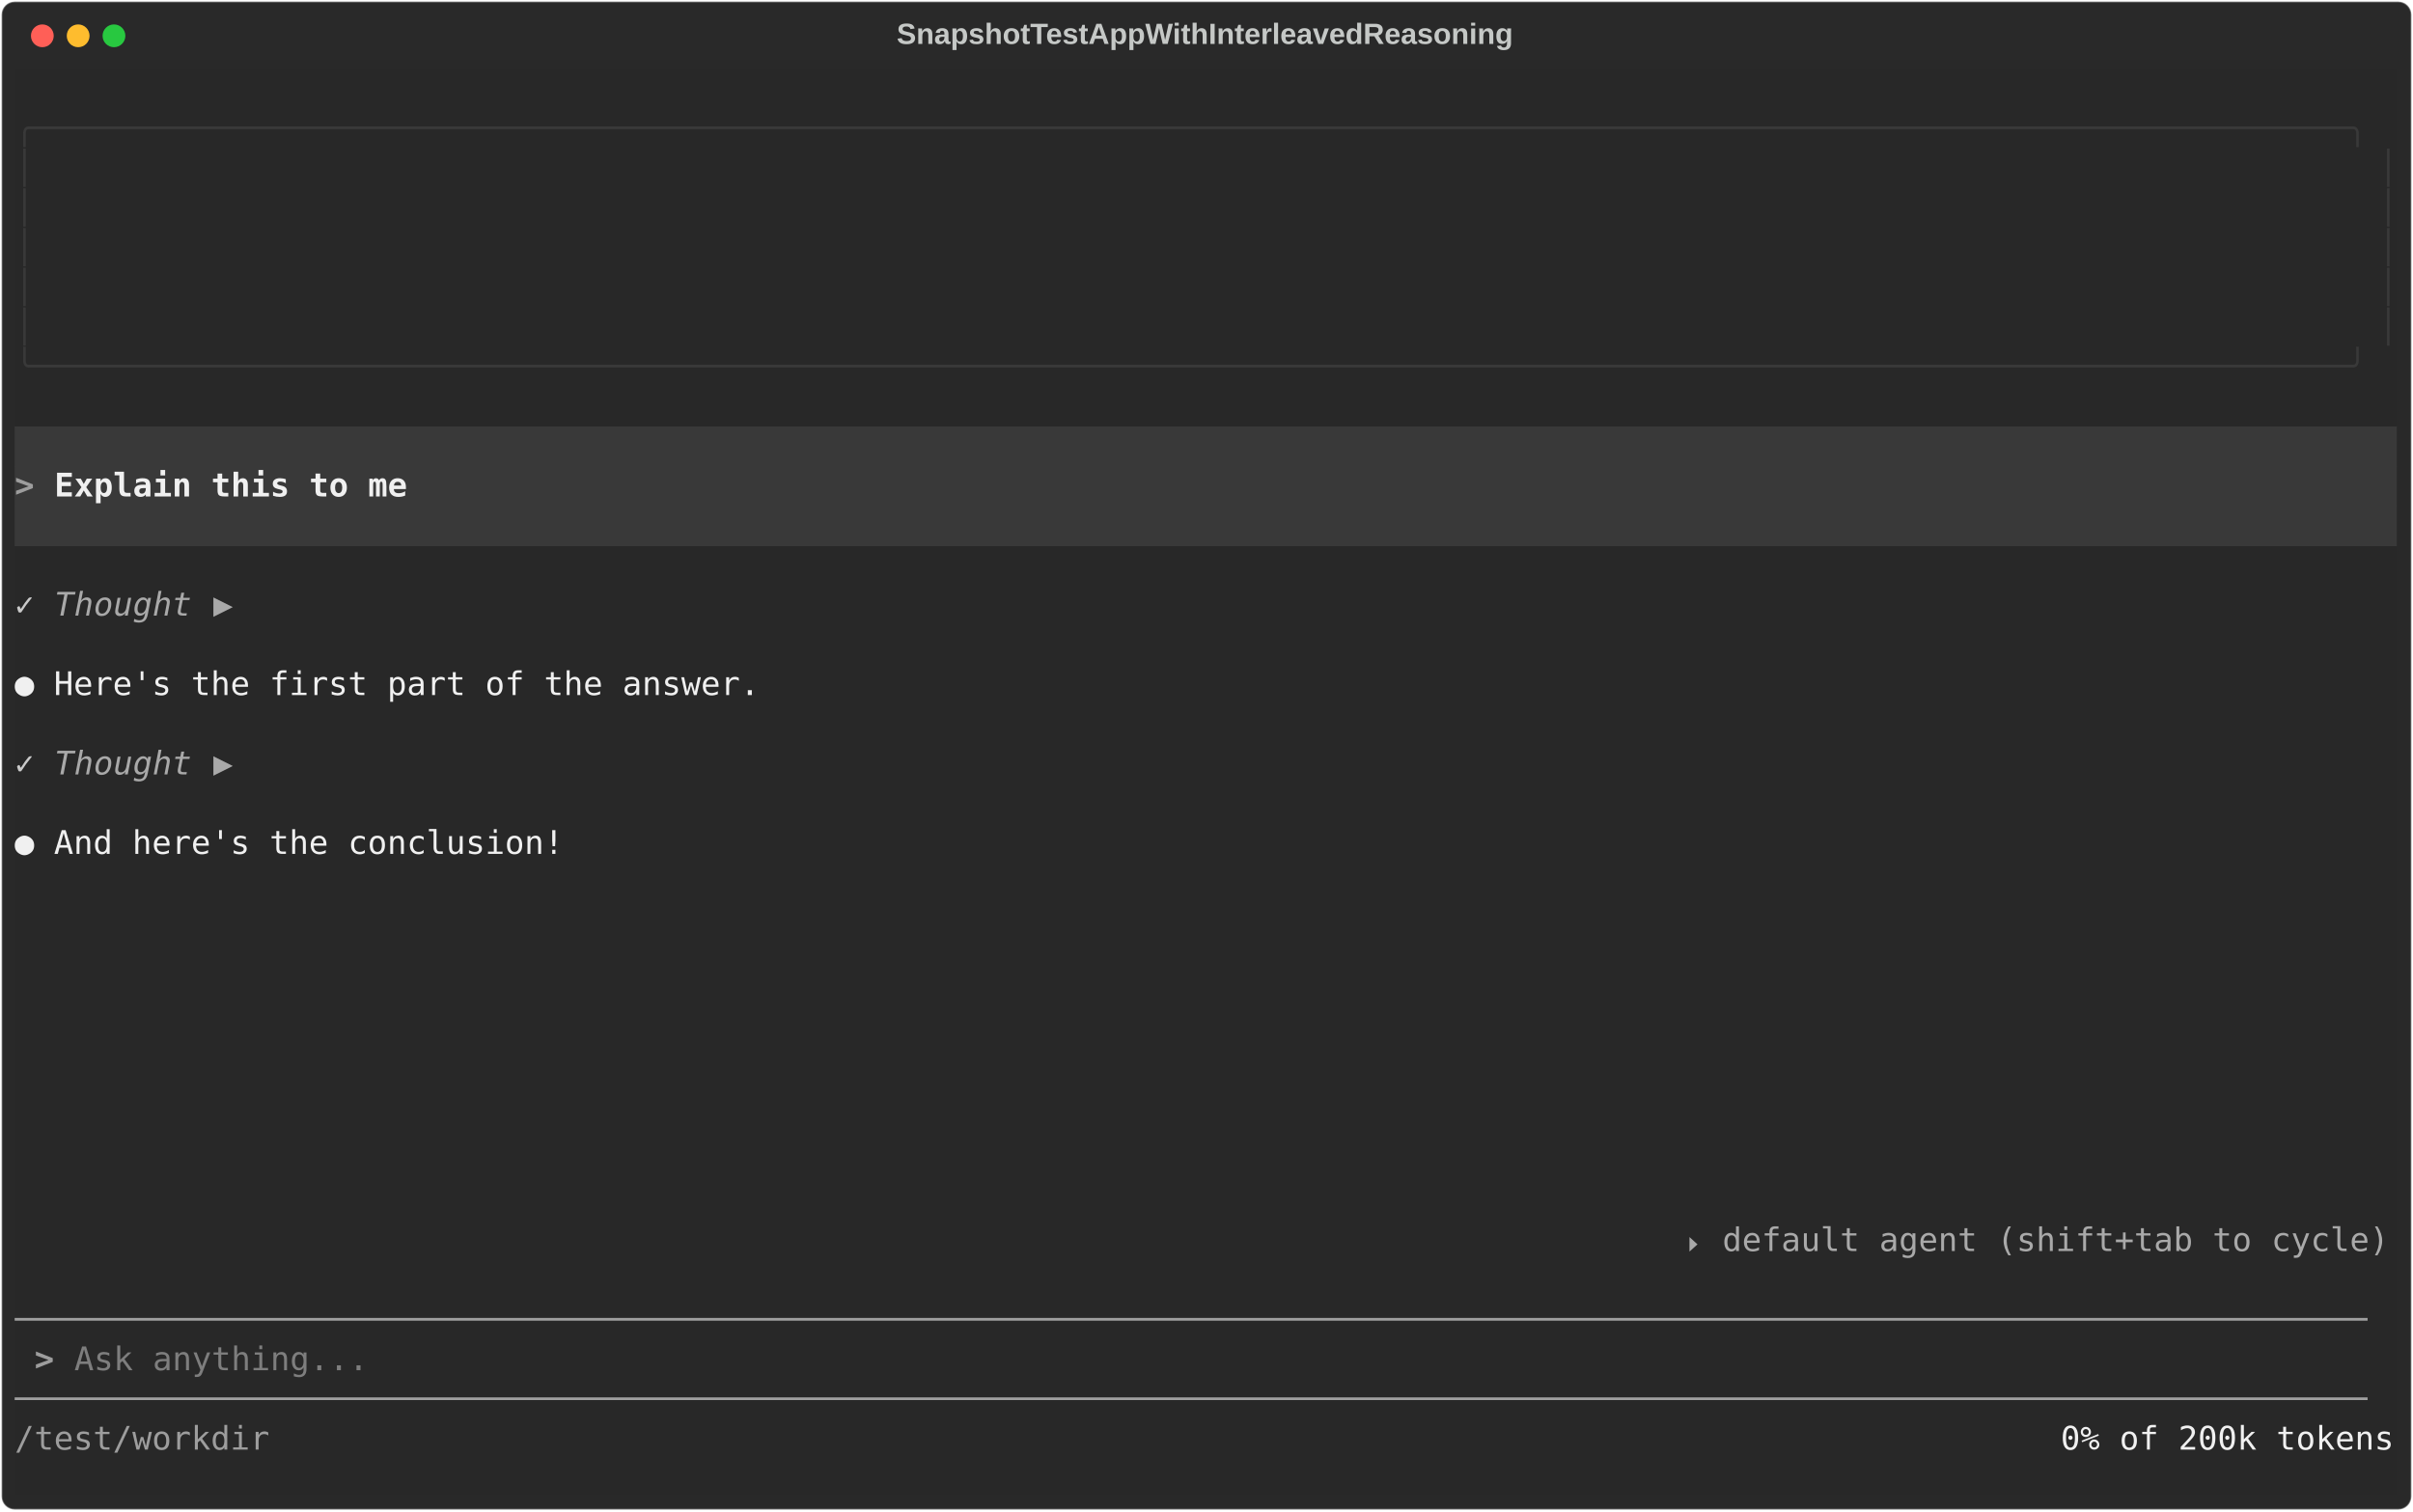
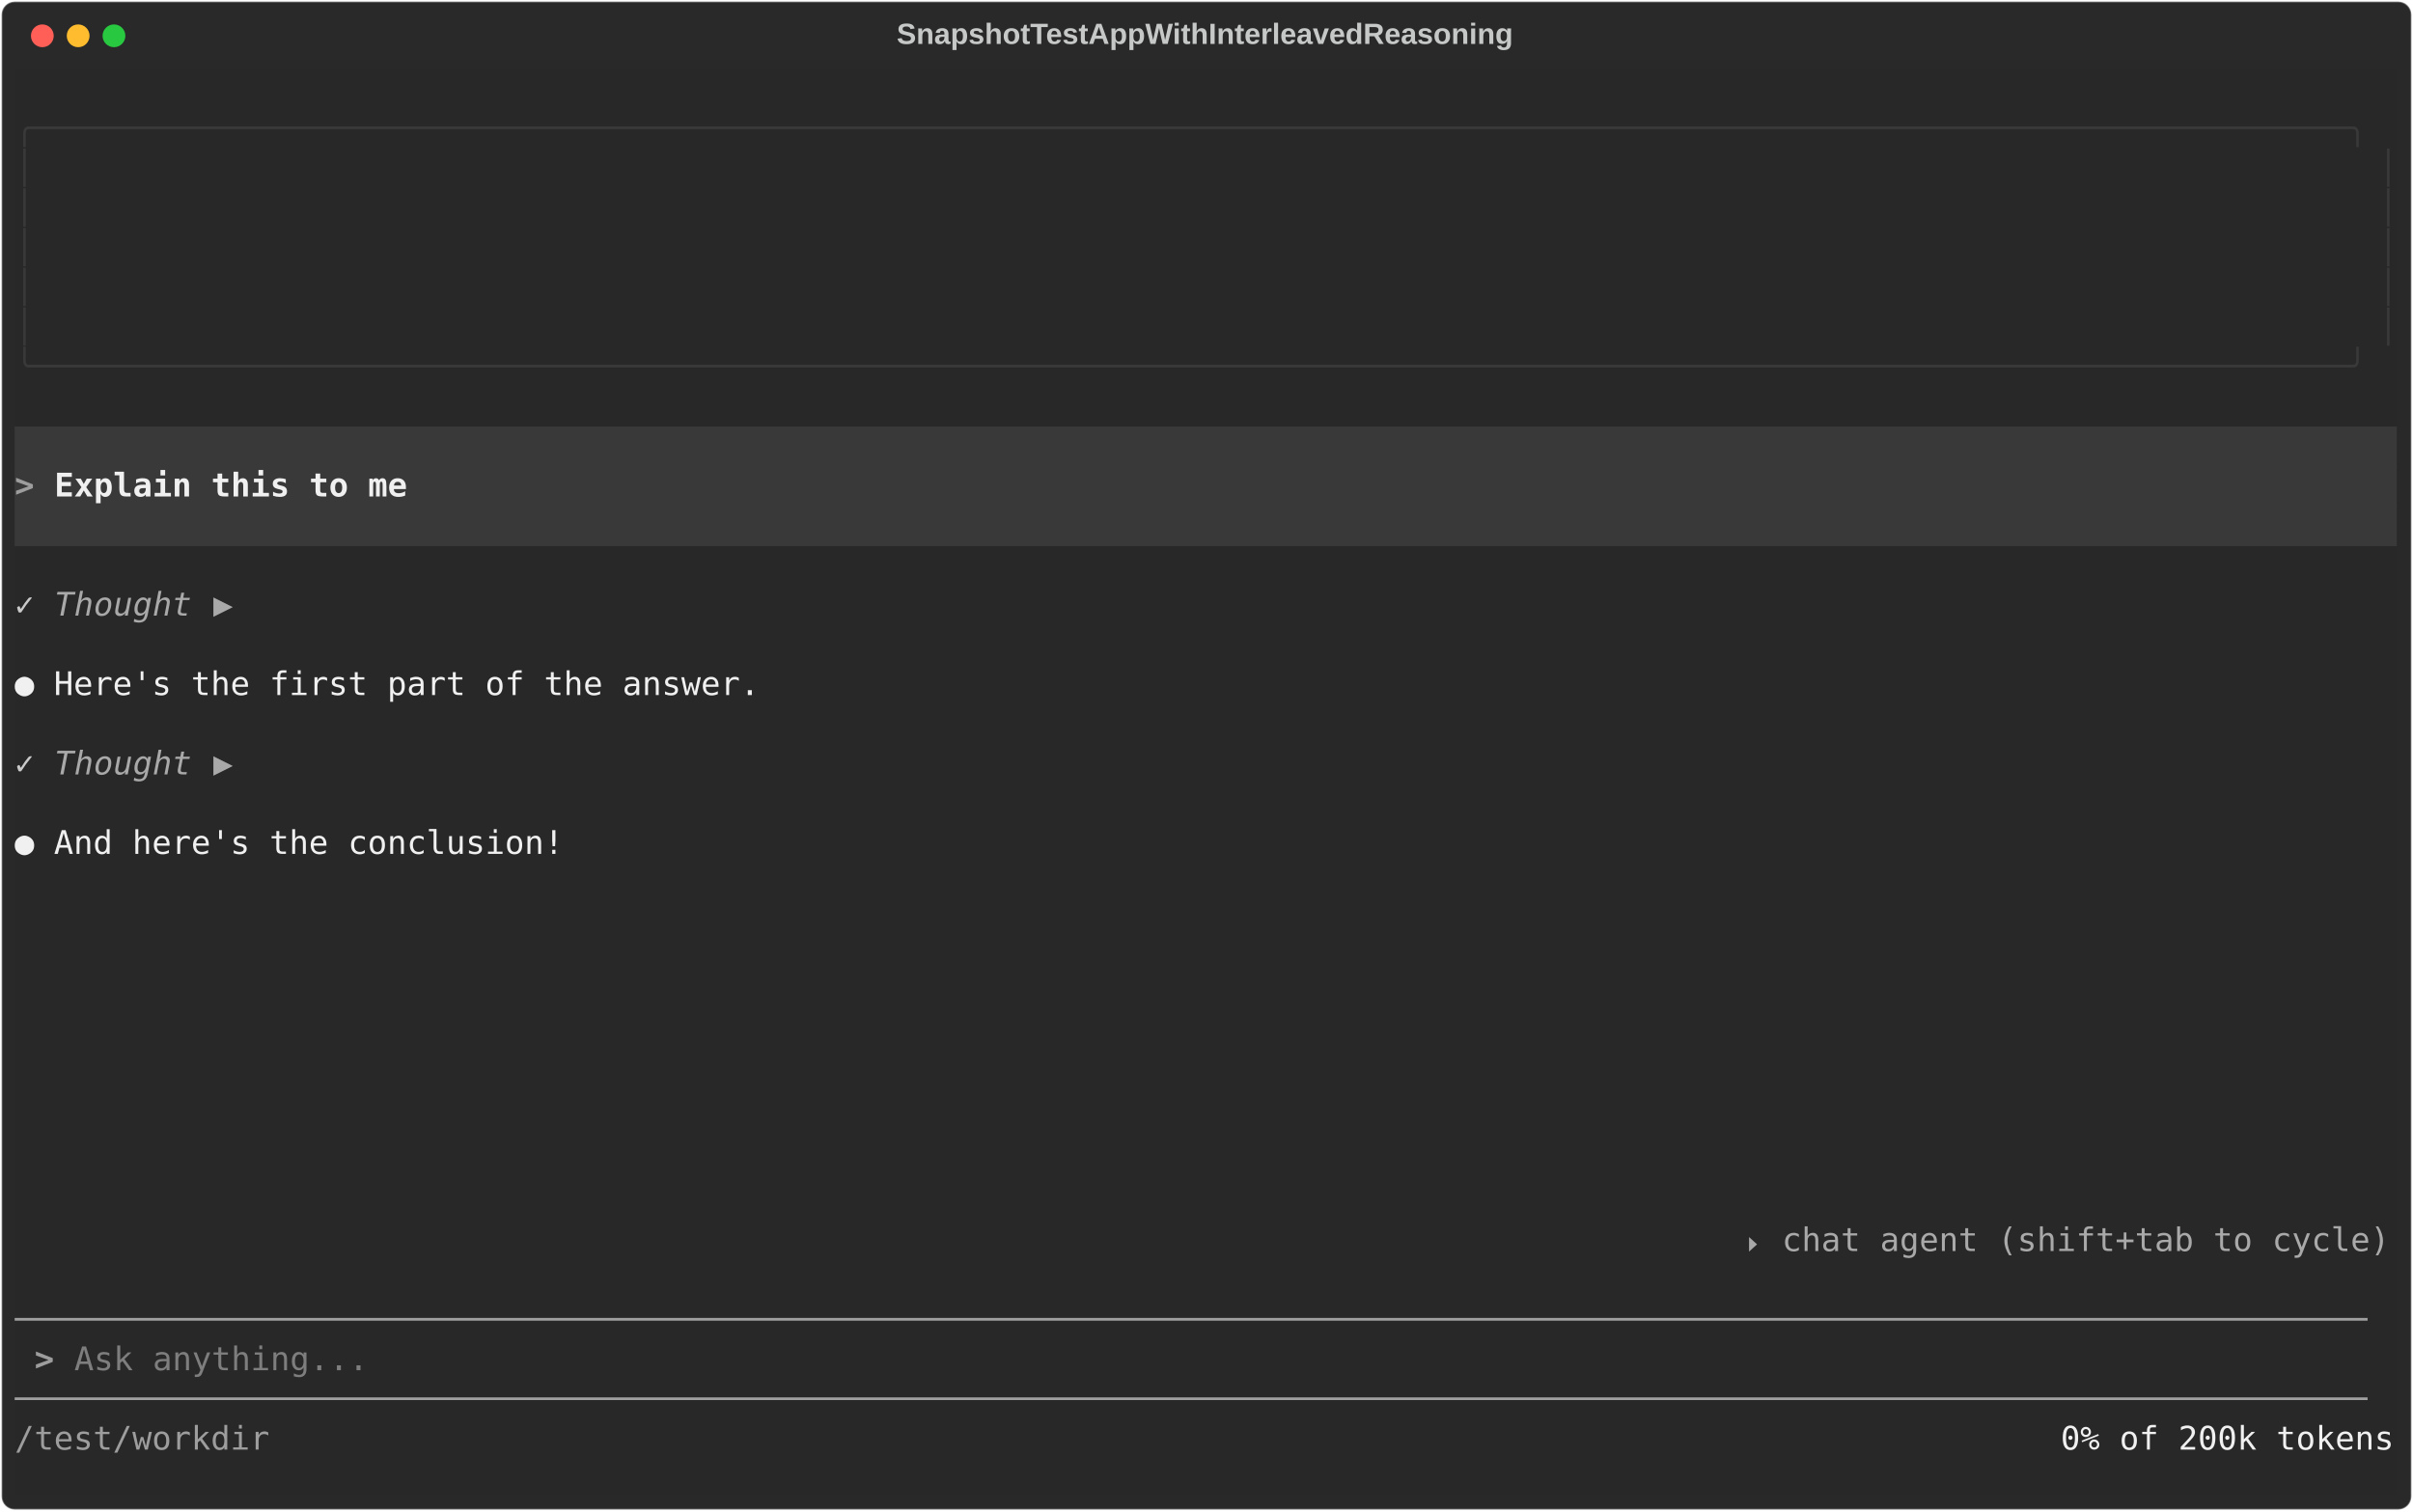
<svg xmlns="http://www.w3.org/2000/svg" class="rich-terminal" viewBox="0 0 1482 928.4">
  <style>

    @font-face {
        font-family: "Fira Code";
        src: local("FiraCode-Regular"),
                url("https://cdnjs.cloudflare.com/ajax/libs/firacode/6.2.0/woff2/FiraCode-Regular.woff2") format("woff2"),
                url("https://cdnjs.cloudflare.com/ajax/libs/firacode/6.2.0/woff/FiraCode-Regular.woff") format("woff");
        font-style: normal;
        font-weight: 400;
    }
    @font-face {
        font-family: "Fira Code";
        src: local("FiraCode-Bold"),
                url("https://cdnjs.cloudflare.com/ajax/libs/firacode/6.2.0/woff2/FiraCode-Bold.woff2") format("woff2"),
                url("https://cdnjs.cloudflare.com/ajax/libs/firacode/6.2.0/woff/FiraCode-Bold.woff") format("woff");
        font-style: bold;
        font-weight: 700;
    }

    .terminal-matrix {
        font-family: Fira Code, monospace;
        font-size: 20px;
        line-height: 24.4px;
        font-variant-east-asian: full-width;
    }

    .terminal-title {
        font-size: 18px;
        font-weight: bold;
        font-family: arial;
    }

    .terminal-r1 { fill: #c5c8c6 }
.terminal-r2 { fill: #393939 }
.terminal-r3 { fill: #f0f0f0 }
.terminal-r4 { fill: #9d9d9d;font-weight: bold }
.terminal-r5 { fill: #f0f0f0;font-weight: bold }
.terminal-r6 { fill: #cacaca }
.terminal-r7 { fill: #a9a9a9;font-style: italic; }
.terminal-r8 { fill: #a9a9a9 }
.terminal-r9 { fill: #9f9f9f }
.terminal-r10 { fill: #7e7e7e }
.terminal-r11 { fill: #9d9d9d }
    </style>
  <defs>
    <clipPath id="terminal-clip-terminal">
      <rect x="0" y="0" width="1463.0" height="877.4" />
    </clipPath>
    <clipPath id="terminal-line-0">
      <rect x="0" y="1.5" width="1464" height="24.65" />
    </clipPath>
    <clipPath id="terminal-line-1">
      <rect x="0" y="25.9" width="1464" height="24.65" />
    </clipPath>
    <clipPath id="terminal-line-2">
      <rect x="0" y="50.3" width="1464" height="24.65" />
    </clipPath>
    <clipPath id="terminal-line-3">
      <rect x="0" y="74.7" width="1464" height="24.65" />
    </clipPath>
    <clipPath id="terminal-line-4">
      <rect x="0" y="99.1" width="1464" height="24.65" />
    </clipPath>
    <clipPath id="terminal-line-5">
      <rect x="0" y="123.5" width="1464" height="24.65" />
    </clipPath>
    <clipPath id="terminal-line-6">
      <rect x="0" y="147.9" width="1464" height="24.65" />
    </clipPath>
    <clipPath id="terminal-line-7">
      <rect x="0" y="172.3" width="1464" height="24.65" />
    </clipPath>
    <clipPath id="terminal-line-8">
      <rect x="0" y="196.7" width="1464" height="24.65" />
    </clipPath>
    <clipPath id="terminal-line-9">
      <rect x="0" y="221.1" width="1464" height="24.65" />
    </clipPath>
    <clipPath id="terminal-line-10">
      <rect x="0" y="245.5" width="1464" height="24.65" />
    </clipPath>
    <clipPath id="terminal-line-11">
      <rect x="0" y="269.9" width="1464" height="24.65" />
    </clipPath>
    <clipPath id="terminal-line-12">
      <rect x="0" y="294.3" width="1464" height="24.65" />
    </clipPath>
    <clipPath id="terminal-line-13">
      <rect x="0" y="318.7" width="1464" height="24.65" />
    </clipPath>
    <clipPath id="terminal-line-14">
      <rect x="0" y="343.1" width="1464" height="24.65" />
    </clipPath>
    <clipPath id="terminal-line-15">
      <rect x="0" y="367.5" width="1464" height="24.65" />
    </clipPath>
    <clipPath id="terminal-line-16">
      <rect x="0" y="391.9" width="1464" height="24.65" />
    </clipPath>
    <clipPath id="terminal-line-17">
      <rect x="0" y="416.3" width="1464" height="24.65" />
    </clipPath>
    <clipPath id="terminal-line-18">
      <rect x="0" y="440.7" width="1464" height="24.65" />
    </clipPath>
    <clipPath id="terminal-line-19">
      <rect x="0" y="465.1" width="1464" height="24.65" />
    </clipPath>
    <clipPath id="terminal-line-20">
      <rect x="0" y="489.5" width="1464" height="24.65" />
    </clipPath>
    <clipPath id="terminal-line-21">
      <rect x="0" y="513.9" width="1464" height="24.65" />
    </clipPath>
    <clipPath id="terminal-line-22">
      <rect x="0" y="538.3" width="1464" height="24.65" />
    </clipPath>
    <clipPath id="terminal-line-23">
      <rect x="0" y="562.7" width="1464" height="24.65" />
    </clipPath>
    <clipPath id="terminal-line-24">
      <rect x="0" y="587.1" width="1464" height="24.65" />
    </clipPath>
    <clipPath id="terminal-line-25">
      <rect x="0" y="611.5" width="1464" height="24.65" />
    </clipPath>
    <clipPath id="terminal-line-26">
      <rect x="0" y="635.9" width="1464" height="24.65" />
    </clipPath>
    <clipPath id="terminal-line-27">
      <rect x="0" y="660.3" width="1464" height="24.65" />
    </clipPath>
    <clipPath id="terminal-line-28">
      <rect x="0" y="684.7" width="1464" height="24.65" />
    </clipPath>
    <clipPath id="terminal-line-29">
      <rect x="0" y="709.1" width="1464" height="24.65" />
    </clipPath>
    <clipPath id="terminal-line-30">
      <rect x="0" y="733.5" width="1464" height="24.65" />
    </clipPath>
    <clipPath id="terminal-line-31">
      <rect x="0" y="757.9" width="1464" height="24.65" />
    </clipPath>
    <clipPath id="terminal-line-32">
      <rect x="0" y="782.3" width="1464" height="24.65" />
    </clipPath>
    <clipPath id="terminal-line-33">
      <rect x="0" y="806.7" width="1464" height="24.65" />
    </clipPath>
    <clipPath id="terminal-line-34">
      <rect x="0" y="831.1" width="1464" height="24.65" />
    </clipPath>
  </defs>
  <rect fill="#292929" stroke="rgba(255,255,255,0.35)" stroke-width="1" x="1" y="1" width="1480" height="926.4" rx="8" />
  <text class="terminal-title" fill="#c5c8c6" text-anchor="middle" x="740" y="27">SnapshotTestAppWithInterleavedReasoning</text>
  <g transform="translate(26,22)">
    <circle cx="0" cy="0" r="7" fill="#ff5f57" />
    <circle cx="22" cy="0" r="7" fill="#febc2e" />
    <circle cx="44" cy="0" r="7" fill="#28c840" />
  </g>
  <g transform="translate(9, 41)" clip-path="url(#terminal-clip-terminal)">
    <rect fill="#282828" x="0" y="1.5" width="1464" height="24.65" shape-rendering="crispEdges" />
    <rect fill="#282828" x="0" y="25.9" width="1464" height="24.65" shape-rendering="crispEdges" />
    <rect fill="#282828" x="0" y="50.3" width="12.2" height="24.65" shape-rendering="crispEdges" />
    <rect fill="#282828" x="12.2" y="50.3" width="1439.6" height="24.65" shape-rendering="crispEdges" />
    <rect fill="#282828" x="1451.8" y="50.3" width="12.2" height="24.65" shape-rendering="crispEdges" />
    <rect fill="#282828" x="0" y="74.7" width="12.2" height="24.65" shape-rendering="crispEdges" />
    <rect fill="#282828" x="12.2" y="74.7" width="1439.6" height="24.65" shape-rendering="crispEdges" />
    <rect fill="#282828" x="1451.8" y="74.7" width="12.2" height="24.65" shape-rendering="crispEdges" />
    <rect fill="#282828" x="0" y="99.1" width="12.2" height="24.65" shape-rendering="crispEdges" />
    <rect fill="#282828" x="12.2" y="99.1" width="707.6" height="24.65" shape-rendering="crispEdges" />
    <rect fill="#282828" x="719.8" y="99.1" width="12.2" height="24.65" shape-rendering="crispEdges" />
    <rect fill="#282828" x="732" y="99.1" width="719.8" height="24.65" shape-rendering="crispEdges" />
    <rect fill="#282828" x="1451.8" y="99.1" width="12.2" height="24.65" shape-rendering="crispEdges" />
    <rect fill="#282828" x="0" y="123.5" width="12.2" height="24.65" shape-rendering="crispEdges" />
    <rect fill="#282828" x="12.2" y="123.5" width="1439.6" height="24.65" shape-rendering="crispEdges" />
    <rect fill="#282828" x="1451.8" y="123.5" width="12.2" height="24.65" shape-rendering="crispEdges" />
    <rect fill="#282828" x="0" y="147.9" width="12.2" height="24.65" shape-rendering="crispEdges" />
    <rect fill="#282828" x="12.2" y="147.9" width="1439.6" height="24.65" shape-rendering="crispEdges" />
    <rect fill="#282828" x="1451.8" y="147.9" width="12.2" height="24.65" shape-rendering="crispEdges" />
    <rect fill="#282828" x="0" y="172.3" width="1464" height="24.65" shape-rendering="crispEdges" />
    <rect fill="#282828" x="0" y="196.7" width="1464" height="24.65" shape-rendering="crispEdges" />
    <rect fill="#393939" x="0" y="221.1" width="1464" height="24.65" shape-rendering="crispEdges" />
    <rect fill="#393939" x="0" y="245.5" width="24.4" height="24.65" shape-rendering="crispEdges" />
    <rect fill="#393939" x="24.4" y="245.5" width="219.6" height="24.65" shape-rendering="crispEdges" />
    <rect fill="#393939" x="244" y="245.5" width="1220" height="24.65" shape-rendering="crispEdges" />
    <rect fill="#393939" x="0" y="269.9" width="1464" height="24.65" shape-rendering="crispEdges" />
    <rect fill="#282828" x="0" y="294.3" width="1464" height="24.65" shape-rendering="crispEdges" />
    <rect fill="#282828" x="0" y="318.7" width="12.2" height="24.65" shape-rendering="crispEdges" />
    <rect fill="#282828" x="12.2" y="318.7" width="12.2" height="24.65" shape-rendering="crispEdges" />
    <rect fill="#282828" x="24.4" y="318.7" width="85.4" height="24.65" shape-rendering="crispEdges" />
    <rect fill="#282828" x="109.8" y="318.7" width="12.2" height="24.65" shape-rendering="crispEdges" />
    <rect fill="#282828" x="122" y="318.7" width="12.2" height="24.65" shape-rendering="crispEdges" />
    <rect fill="#282828" x="134.2" y="318.7" width="1329.8" height="24.65" shape-rendering="crispEdges" />
    <rect fill="#282828" x="0" y="343.1" width="1464" height="24.65" shape-rendering="crispEdges" />
    <rect fill="#282828" x="0" y="367.5" width="463.6" height="24.65" shape-rendering="crispEdges" />
    <rect fill="#282828" x="463.6" y="367.5" width="1000.4" height="24.65" shape-rendering="crispEdges" />
    <rect fill="#282828" x="0" y="391.9" width="1464" height="24.65" shape-rendering="crispEdges" />
    <rect fill="#282828" x="0" y="416.3" width="12.2" height="24.65" shape-rendering="crispEdges" />
    <rect fill="#282828" x="12.2" y="416.3" width="12.2" height="24.65" shape-rendering="crispEdges" />
    <rect fill="#282828" x="24.4" y="416.3" width="85.4" height="24.65" shape-rendering="crispEdges" />
    <rect fill="#282828" x="109.8" y="416.3" width="12.2" height="24.65" shape-rendering="crispEdges" />
    <rect fill="#282828" x="122" y="416.3" width="12.2" height="24.65" shape-rendering="crispEdges" />
    <rect fill="#282828" x="134.2" y="416.3" width="1329.8" height="24.65" shape-rendering="crispEdges" />
    <rect fill="#282828" x="0" y="440.7" width="1464" height="24.65" shape-rendering="crispEdges" />
    <rect fill="#282828" x="0" y="465.1" width="341.6" height="24.65" shape-rendering="crispEdges" />
    <rect fill="#282828" x="341.6" y="465.1" width="1122.4" height="24.65" shape-rendering="crispEdges" />
    <rect fill="#282828" x="0" y="489.5" width="1464" height="24.65" shape-rendering="crispEdges" />
    <rect fill="#282828" x="0" y="513.9" width="1464" height="24.65" shape-rendering="crispEdges" />
    <rect fill="#282828" x="0" y="538.3" width="1464" height="24.65" shape-rendering="crispEdges" />
    <rect fill="#282828" x="0" y="562.7" width="1464" height="24.65" shape-rendering="crispEdges" />
    <rect fill="#282828" x="0" y="587.1" width="1464" height="24.65" shape-rendering="crispEdges" />
    <rect fill="#282828" x="0" y="611.5" width="1464" height="24.65" shape-rendering="crispEdges" />
    <rect fill="#282828" x="0" y="635.9" width="1464" height="24.65" shape-rendering="crispEdges" />
    <rect fill="#282828" x="0" y="660.3" width="1464" height="24.65" shape-rendering="crispEdges" />
    <rect fill="#282828" x="0" y="684.7" width="1464" height="24.65" shape-rendering="crispEdges" />
    <rect fill="#282828" x="0" y="709.1" width="0" height="24.65" shape-rendering="crispEdges" />
-     <rect fill="#282828" x="0" y="709.1" width="1024.8" height="24.65" shape-rendering="crispEdges" />
-     <rect fill="#282828" x="1024.8" y="709.1" width="439.2" height="24.65" shape-rendering="crispEdges" />
+     <rect fill="#282828" x="0" y="709.1" width="1061.4" height="24.65" shape-rendering="crispEdges" />
+     <rect fill="#282828" x="1061.4" y="709.1" width="402.6" height="24.65" shape-rendering="crispEdges" />
    <rect fill="#282828" x="0" y="733.5" width="0" height="24.65" shape-rendering="crispEdges" />
    <rect fill="#282828" x="0" y="733.5" width="1464" height="24.65" shape-rendering="crispEdges" />
    <rect fill="#282828" x="0" y="757.9" width="1464" height="24.65" shape-rendering="crispEdges" />
    <rect fill="#282828" x="0" y="782.3" width="12.2" height="24.65" shape-rendering="crispEdges" />
    <rect fill="#282828" x="12.2" y="782.3" width="12.2" height="24.65" shape-rendering="crispEdges" />
    <rect fill="#282828" x="24.4" y="782.3" width="12.2" height="24.65" shape-rendering="crispEdges" />
    <rect fill="#282828" x="36.6" y="782.3" width="183" height="24.65" shape-rendering="crispEdges" />
    <rect fill="#282828" x="219.6" y="782.3" width="1244.4" height="24.65" shape-rendering="crispEdges" />
    <rect fill="#282828" x="0" y="806.7" width="1464" height="24.65" shape-rendering="crispEdges" />
    <rect fill="#282828" x="0" y="831.1" width="158.6" height="24.65" shape-rendering="crispEdges" />
    <rect fill="#282828" x="158.6" y="831.1" width="0" height="24.65" shape-rendering="crispEdges" />
    <rect fill="#282828" x="158.6" y="831.1" width="1098" height="24.65" shape-rendering="crispEdges" />
    <rect fill="#282828" x="1256.6" y="831.1" width="207.4" height="24.65" shape-rendering="crispEdges" />
    <rect fill="#282828" x="0" y="855.5" width="1464" height="24.65" shape-rendering="crispEdges" />
    <g class="terminal-matrix">
      <text class="terminal-r1" x="1464" y="20" textLength="12.2" clip-path="url(#terminal-line-0)">
</text>
      <text class="terminal-r2" x="0" y="44.4" textLength="1464" clip-path="url(#terminal-line-1)">╭──────────────────────────────────────────────────────────────────────────────────────────────────────────────────────╮</text>
      <text class="terminal-r1" x="1464" y="44.4" textLength="12.2" clip-path="url(#terminal-line-1)">
</text>
      <text class="terminal-r2" x="0" y="68.8" textLength="12.2" clip-path="url(#terminal-line-2)">│</text>
      <text class="terminal-r2" x="1451.8" y="68.8" textLength="12.2" clip-path="url(#terminal-line-2)">│</text>
      <text class="terminal-r1" x="1464" y="68.8" textLength="12.2" clip-path="url(#terminal-line-2)">
</text>
      <text class="terminal-r2" x="0" y="93.2" textLength="12.2" clip-path="url(#terminal-line-3)">│</text>
      <text class="terminal-r2" x="1451.8" y="93.2" textLength="12.2" clip-path="url(#terminal-line-3)">│</text>
      <text class="terminal-r1" x="1464" y="93.2" textLength="12.2" clip-path="url(#terminal-line-3)">
</text>
      <text class="terminal-r2" x="0" y="117.6" textLength="12.2" clip-path="url(#terminal-line-4)">│</text>
      <text class="terminal-r2" x="1451.8" y="117.6" textLength="12.2" clip-path="url(#terminal-line-4)">│</text>
      <text class="terminal-r1" x="1464" y="117.6" textLength="12.2" clip-path="url(#terminal-line-4)">
</text>
      <text class="terminal-r2" x="0" y="142" textLength="12.2" clip-path="url(#terminal-line-5)">│</text>
      <text class="terminal-r2" x="1451.8" y="142" textLength="12.2" clip-path="url(#terminal-line-5)">│</text>
      <text class="terminal-r1" x="1464" y="142" textLength="12.2" clip-path="url(#terminal-line-5)">
</text>
      <text class="terminal-r2" x="0" y="166.4" textLength="12.2" clip-path="url(#terminal-line-6)">│</text>
      <text class="terminal-r2" x="1451.8" y="166.4" textLength="12.2" clip-path="url(#terminal-line-6)">│</text>
      <text class="terminal-r1" x="1464" y="166.4" textLength="12.2" clip-path="url(#terminal-line-6)">
</text>
      <text class="terminal-r2" x="0" y="190.8" textLength="1464" clip-path="url(#terminal-line-7)">╰──────────────────────────────────────────────────────────────────────────────────────────────────────────────────────╯</text>
      <text class="terminal-r1" x="1464" y="190.8" textLength="12.2" clip-path="url(#terminal-line-7)">
</text>
      <text class="terminal-r1" x="1464" y="215.2" textLength="12.2" clip-path="url(#terminal-line-8)">
</text>
      <text class="terminal-r1" x="1464" y="239.6" textLength="12.2" clip-path="url(#terminal-line-9)">
</text>
      <text class="terminal-r4" x="0" y="264" textLength="24.4" clip-path="url(#terminal-line-10)">&gt; </text>
      <text class="terminal-r5" x="24.4" y="264" textLength="219.6" clip-path="url(#terminal-line-10)">Explain this to me</text>
      <text class="terminal-r1" x="1464" y="264" textLength="12.2" clip-path="url(#terminal-line-10)">
</text>
      <text class="terminal-r1" x="1464" y="288.4" textLength="12.2" clip-path="url(#terminal-line-11)">
</text>
      <text class="terminal-r1" x="1464" y="312.8" textLength="12.2" clip-path="url(#terminal-line-12)">
</text>
      <text class="terminal-r6" x="0" y="337.2" textLength="12.2" clip-path="url(#terminal-line-13)">✓</text>
      <text class="terminal-r7" x="24.4" y="337.2" textLength="85.4" clip-path="url(#terminal-line-13)">Thought</text>
      <text class="terminal-r7" x="122" y="337.2" textLength="12.2" clip-path="url(#terminal-line-13)">▶</text>
      <text class="terminal-r1" x="1464" y="337.2" textLength="12.2" clip-path="url(#terminal-line-13)">
</text>
      <text class="terminal-r1" x="1464" y="361.6" textLength="12.2" clip-path="url(#terminal-line-14)">
</text>
      <text class="terminal-r3" x="0" y="386" textLength="463.6" clip-path="url(#terminal-line-15)">● Here's the first part of the answer.</text>
      <text class="terminal-r1" x="1464" y="386" textLength="12.2" clip-path="url(#terminal-line-15)">
</text>
      <text class="terminal-r1" x="1464" y="410.4" textLength="12.2" clip-path="url(#terminal-line-16)">
</text>
      <text class="terminal-r6" x="0" y="434.8" textLength="12.2" clip-path="url(#terminal-line-17)">✓</text>
      <text class="terminal-r7" x="24.4" y="434.8" textLength="85.4" clip-path="url(#terminal-line-17)">Thought</text>
      <text class="terminal-r7" x="122" y="434.8" textLength="12.2" clip-path="url(#terminal-line-17)">▶</text>
      <text class="terminal-r1" x="1464" y="434.8" textLength="12.2" clip-path="url(#terminal-line-17)">
</text>
      <text class="terminal-r1" x="1464" y="459.2" textLength="12.2" clip-path="url(#terminal-line-18)">
</text>
      <text class="terminal-r3" x="0" y="483.6" textLength="341.6" clip-path="url(#terminal-line-19)">● And here's the conclusion!</text>
      <text class="terminal-r1" x="1464" y="483.6" textLength="12.2" clip-path="url(#terminal-line-19)">
</text>
      <text class="terminal-r1" x="1464" y="508" textLength="12.2" clip-path="url(#terminal-line-20)">
</text>
      <text class="terminal-r1" x="1464" y="532.4" textLength="12.2" clip-path="url(#terminal-line-21)">
</text>
      <text class="terminal-r1" x="1464" y="556.8" textLength="12.2" clip-path="url(#terminal-line-22)">
</text>
      <text class="terminal-r1" x="1464" y="581.2" textLength="12.2" clip-path="url(#terminal-line-23)">
</text>
      <text class="terminal-r1" x="1464" y="605.6" textLength="12.2" clip-path="url(#terminal-line-24)">
</text>
      <text class="terminal-r1" x="1464" y="630" textLength="12.2" clip-path="url(#terminal-line-25)">
</text>
      <text class="terminal-r1" x="1464" y="654.4" textLength="12.2" clip-path="url(#terminal-line-26)">
</text>
      <text class="terminal-r1" x="1464" y="678.8" textLength="12.2" clip-path="url(#terminal-line-27)">
</text>
      <text class="terminal-r1" x="1464" y="703.2" textLength="12.2" clip-path="url(#terminal-line-28)">
</text>
-       <text class="terminal-r8" x="1024.8" y="727.6" textLength="439.2" clip-path="url(#terminal-line-29)">⏵ default agent (shift+tab to cycle)</text>
+       <text class="terminal-r8" x="1061.4" y="727.6" textLength="402.6" clip-path="url(#terminal-line-29)">⏵ chat agent (shift+tab to cycle)</text>
      <text class="terminal-r1" x="1464" y="727.6" textLength="12.2" clip-path="url(#terminal-line-29)">
</text>
      <text class="terminal-r1" x="1464" y="752" textLength="12.2" clip-path="url(#terminal-line-30)">
</text>
      <text class="terminal-r9" x="0" y="776.4" textLength="1464" clip-path="url(#terminal-line-31)">────────────────────────────────────────────────────────────────────────────────────────────────────────────────────────</text>
      <text class="terminal-r1" x="1464" y="776.4" textLength="12.2" clip-path="url(#terminal-line-31)">
</text>
      <text class="terminal-r4" x="12.2" y="800.8" textLength="12.2" clip-path="url(#terminal-line-32)">&gt;</text>
      <text class="terminal-r10" x="36.6" y="800.8" textLength="183" clip-path="url(#terminal-line-32)">Ask anything...</text>
      <text class="terminal-r1" x="1464" y="800.8" textLength="12.2" clip-path="url(#terminal-line-32)">
</text>
      <text class="terminal-r9" x="0" y="825.2" textLength="1464" clip-path="url(#terminal-line-33)">────────────────────────────────────────────────────────────────────────────────────────────────────────────────────────</text>
      <text class="terminal-r1" x="1464" y="825.2" textLength="12.2" clip-path="url(#terminal-line-33)">
</text>
      <text class="terminal-r11" x="0" y="849.6" textLength="158.6" clip-path="url(#terminal-line-34)">/test/workdir</text>
      <text class="terminal-r3" x="1256.6" y="849.6" textLength="207.4" clip-path="url(#terminal-line-34)">0% of 200k tokens</text>
      <text class="terminal-r1" x="1464" y="849.6" textLength="12.2" clip-path="url(#terminal-line-34)">
</text>
    </g>
  </g>
</svg>
